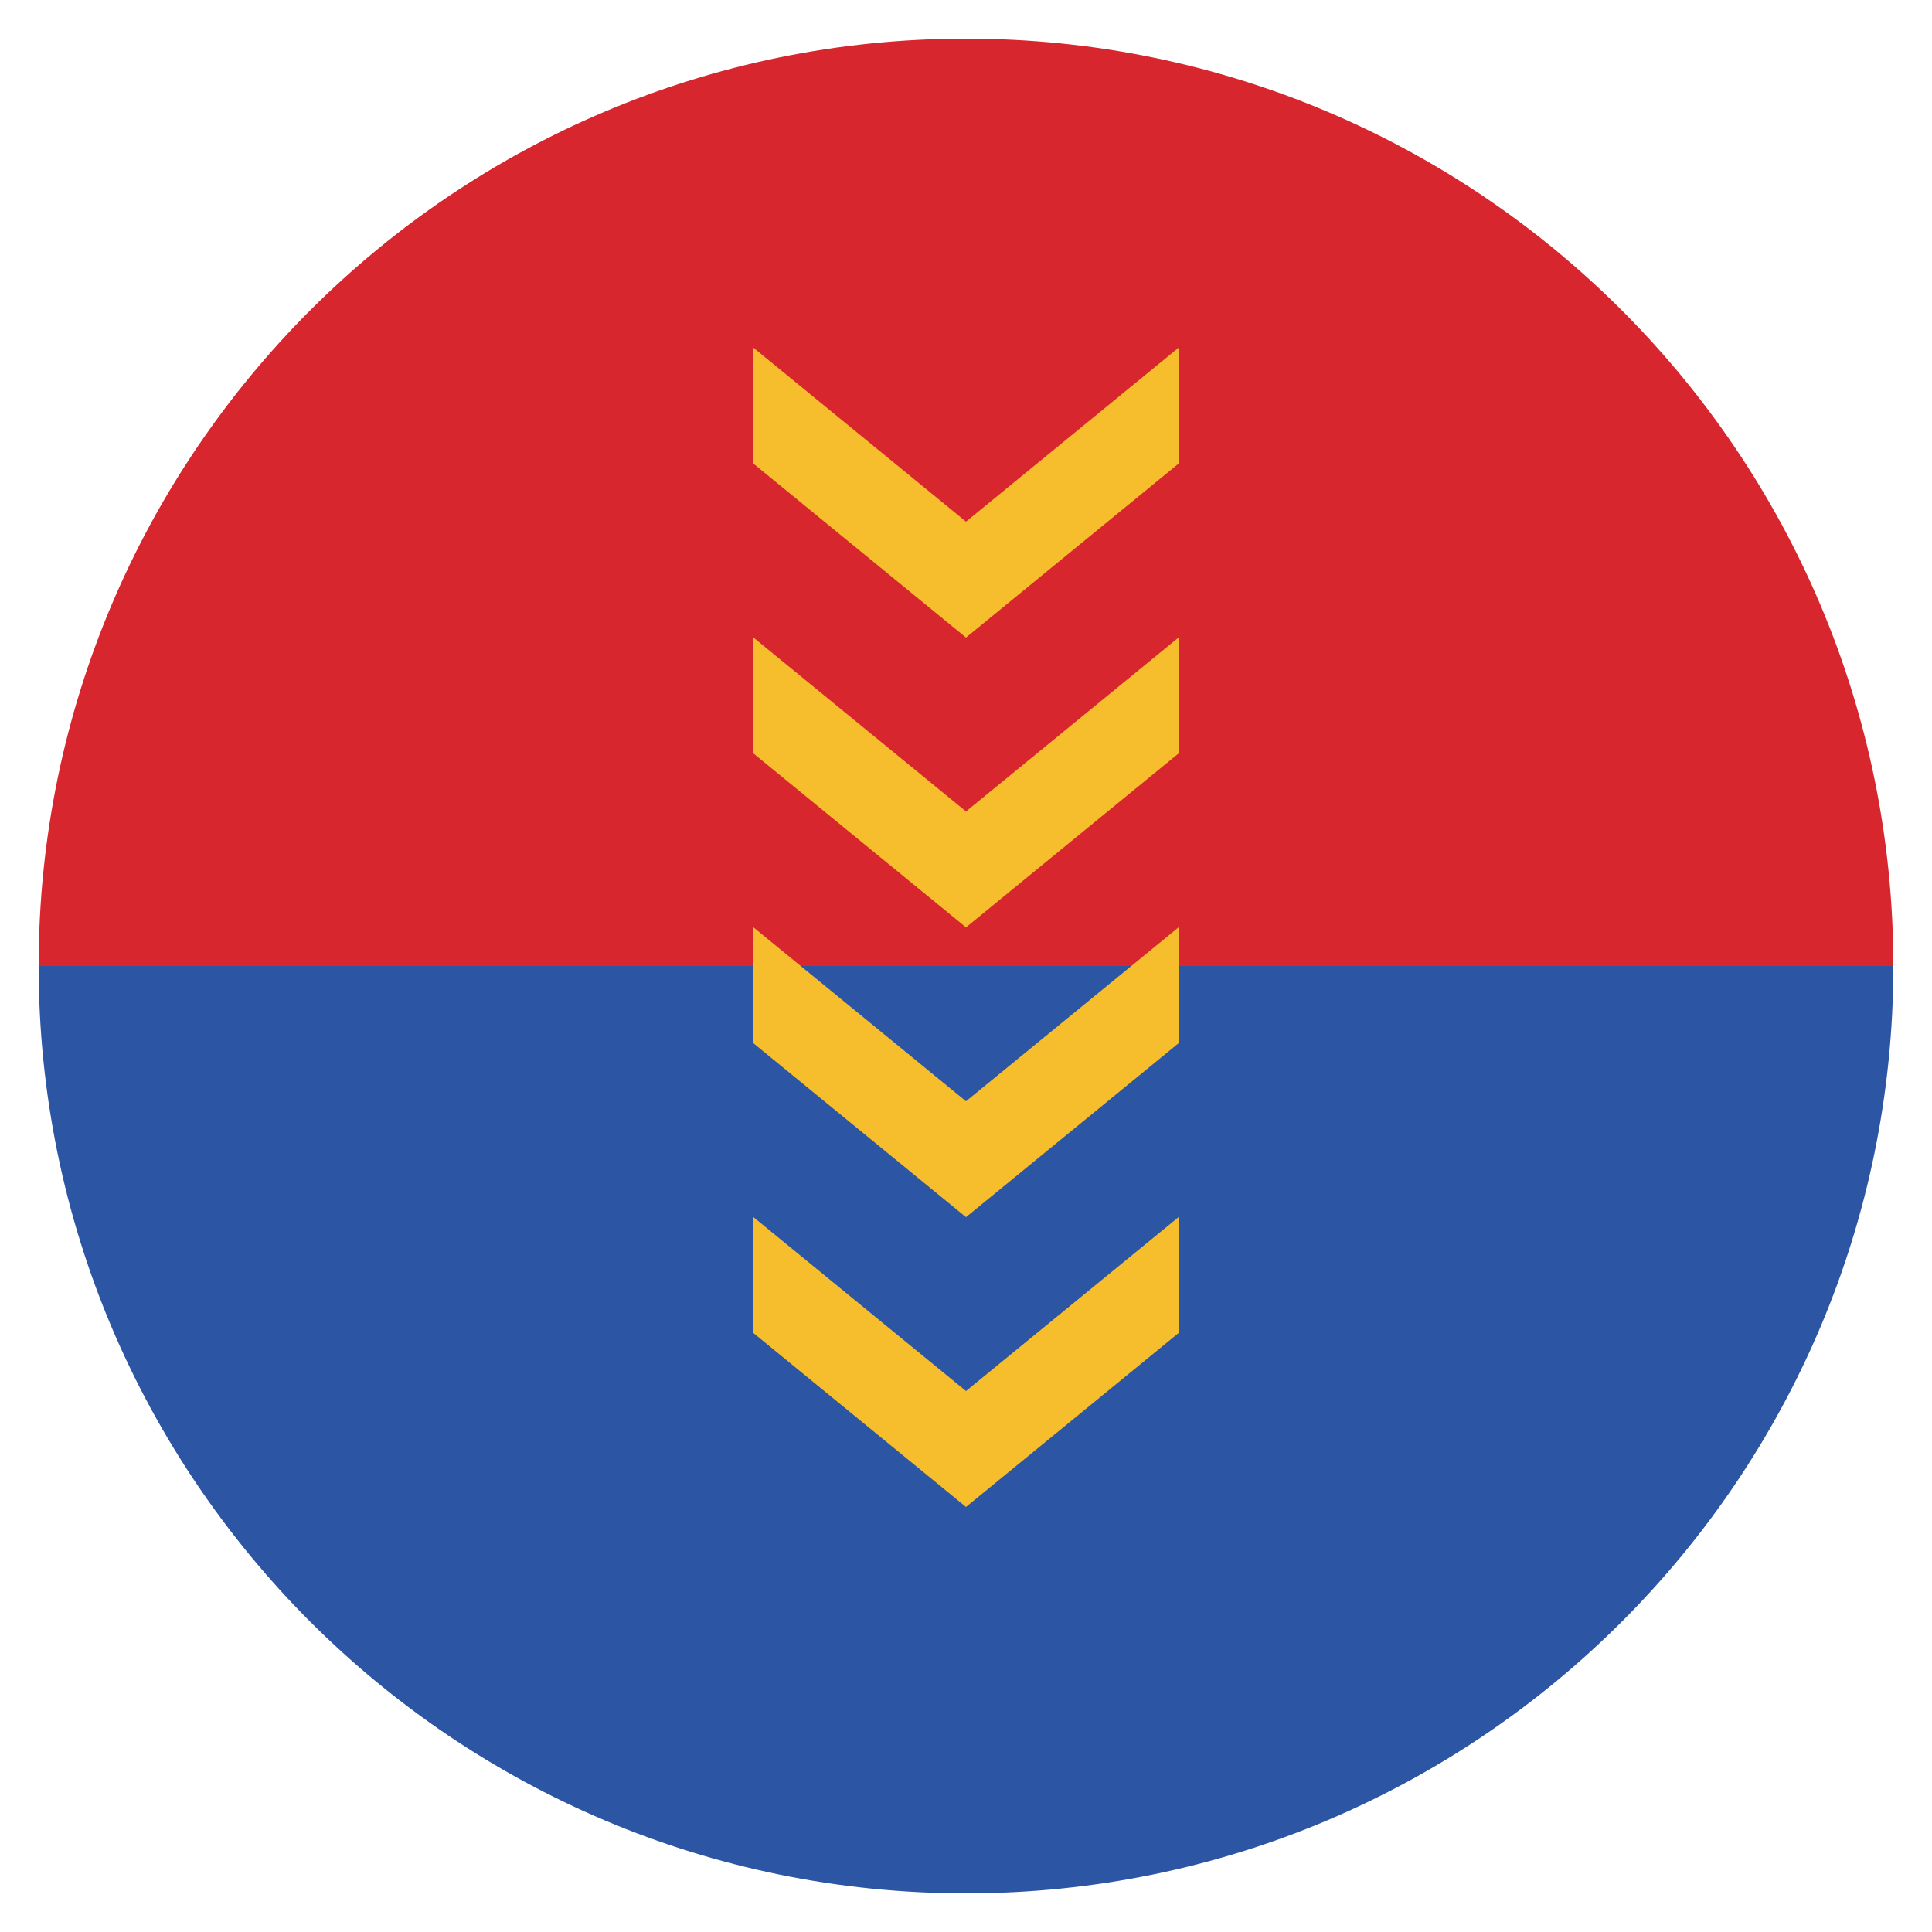
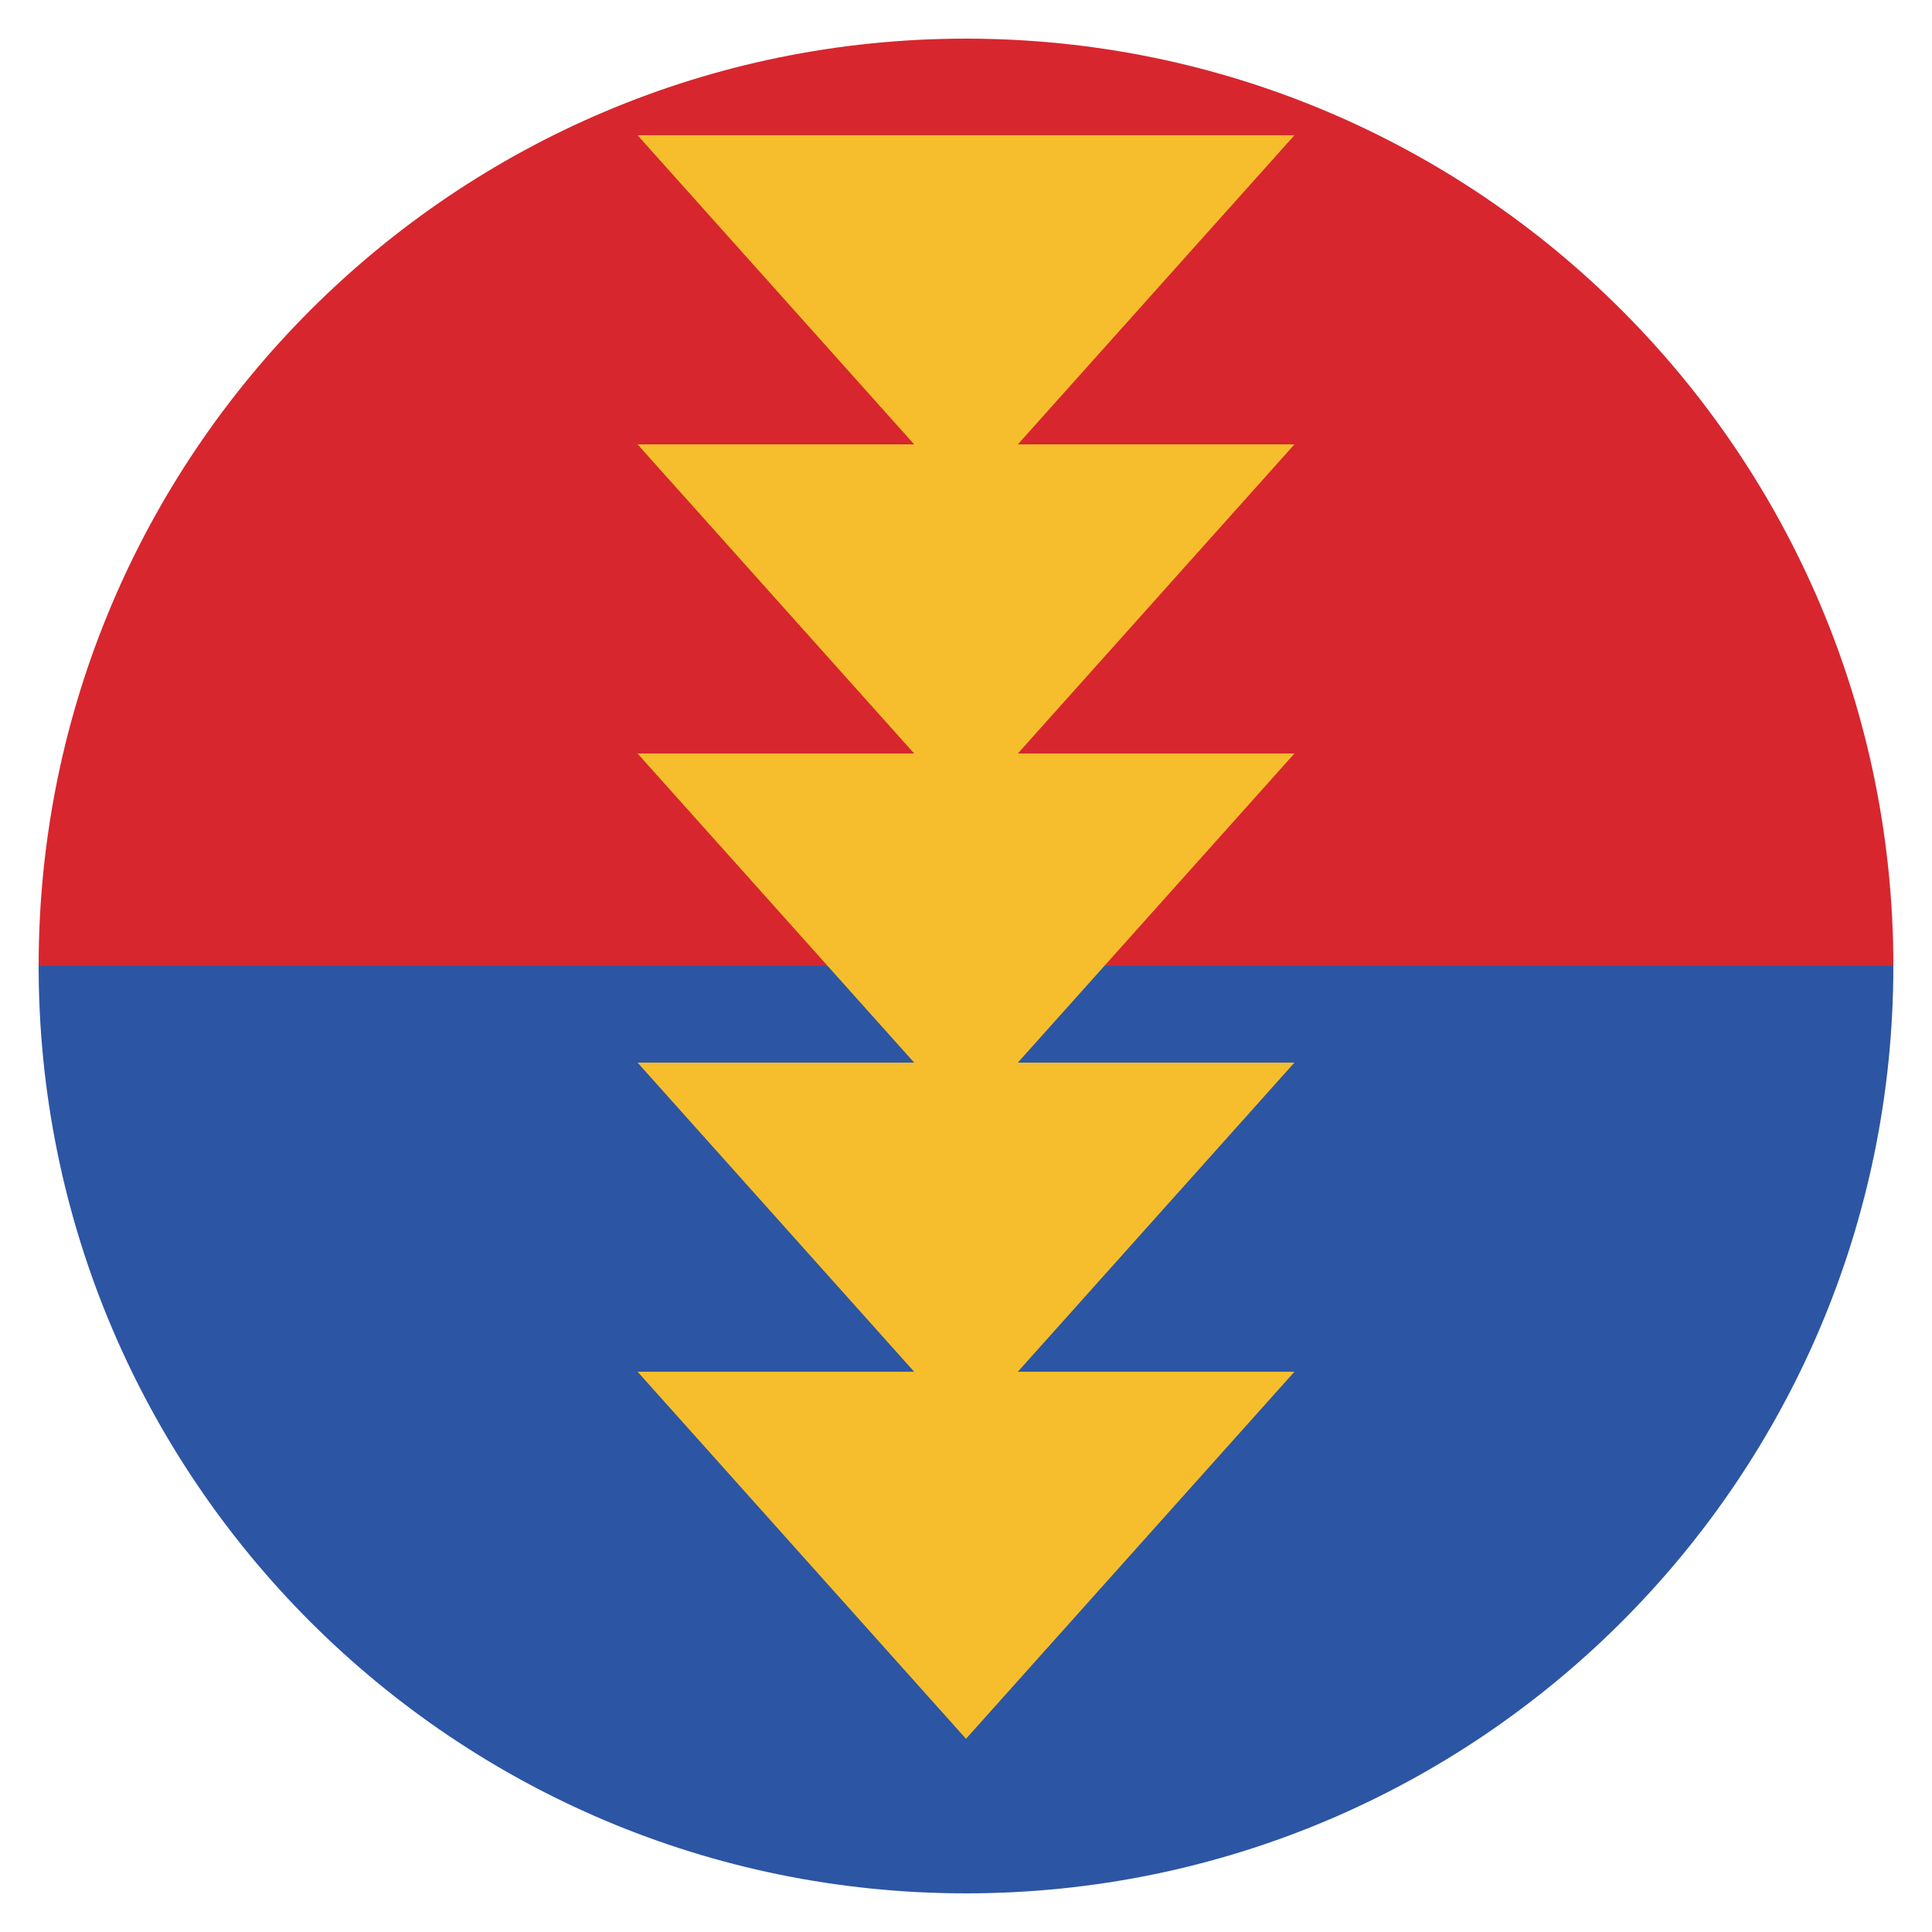
<svg xmlns="http://www.w3.org/2000/svg" viewBox="0 0 100 100">
  <path fill="#d7262e" d="M2 50A48 48 0 0 1 98 50Z" />
  <path fill="#2c55a4" d="M2 50A48 48 0 0 0 98 50Z" />
-   <path fill="#f6be2c" d="M39 18L50 27L61 18V24L50 33L39 24ZM39 33L50 42L61 33V39L50 48L39 39ZM39 48L50 57L61 48V54L50 63L39 54ZM39 63L50 72L61 63V69L50 78L39 69Z" />
+   <path fill="#f6be2c" d="M33 7H67L50 26ZM33 23H67L50 42ZM33 39H67L50 58ZM33 55H67L50 74ZM33 71H67L50 90Z" />
</svg>
